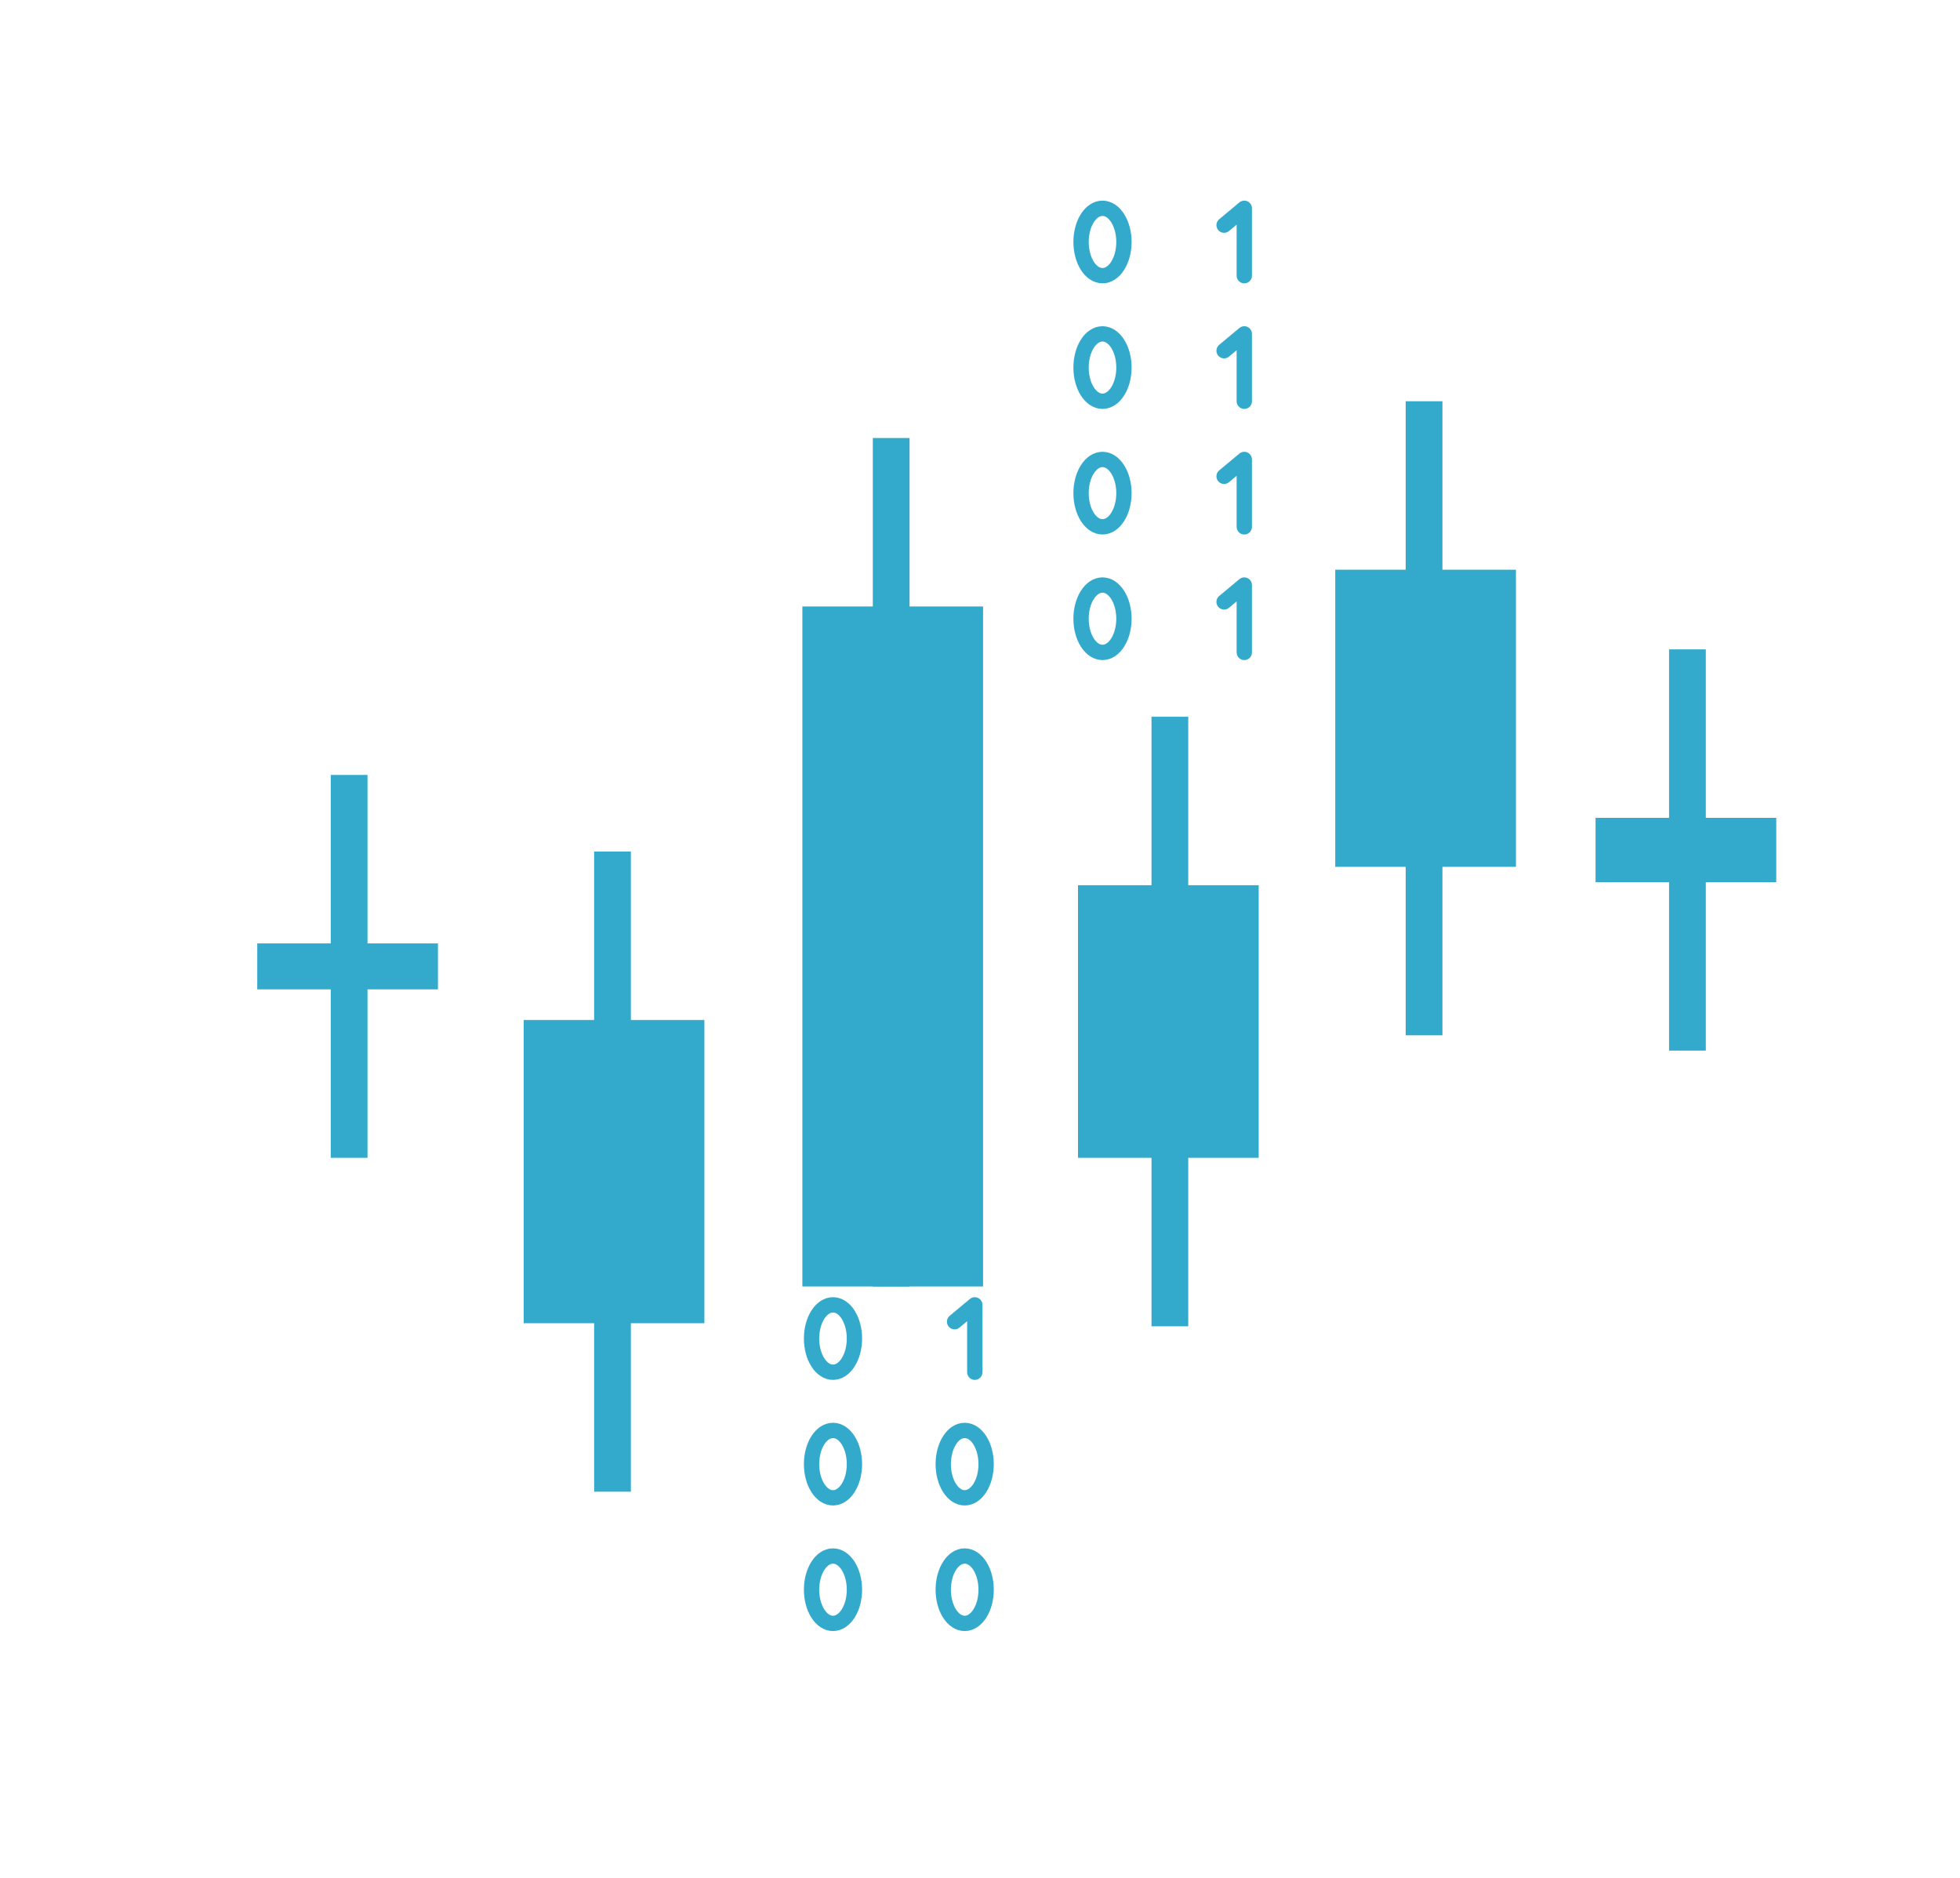
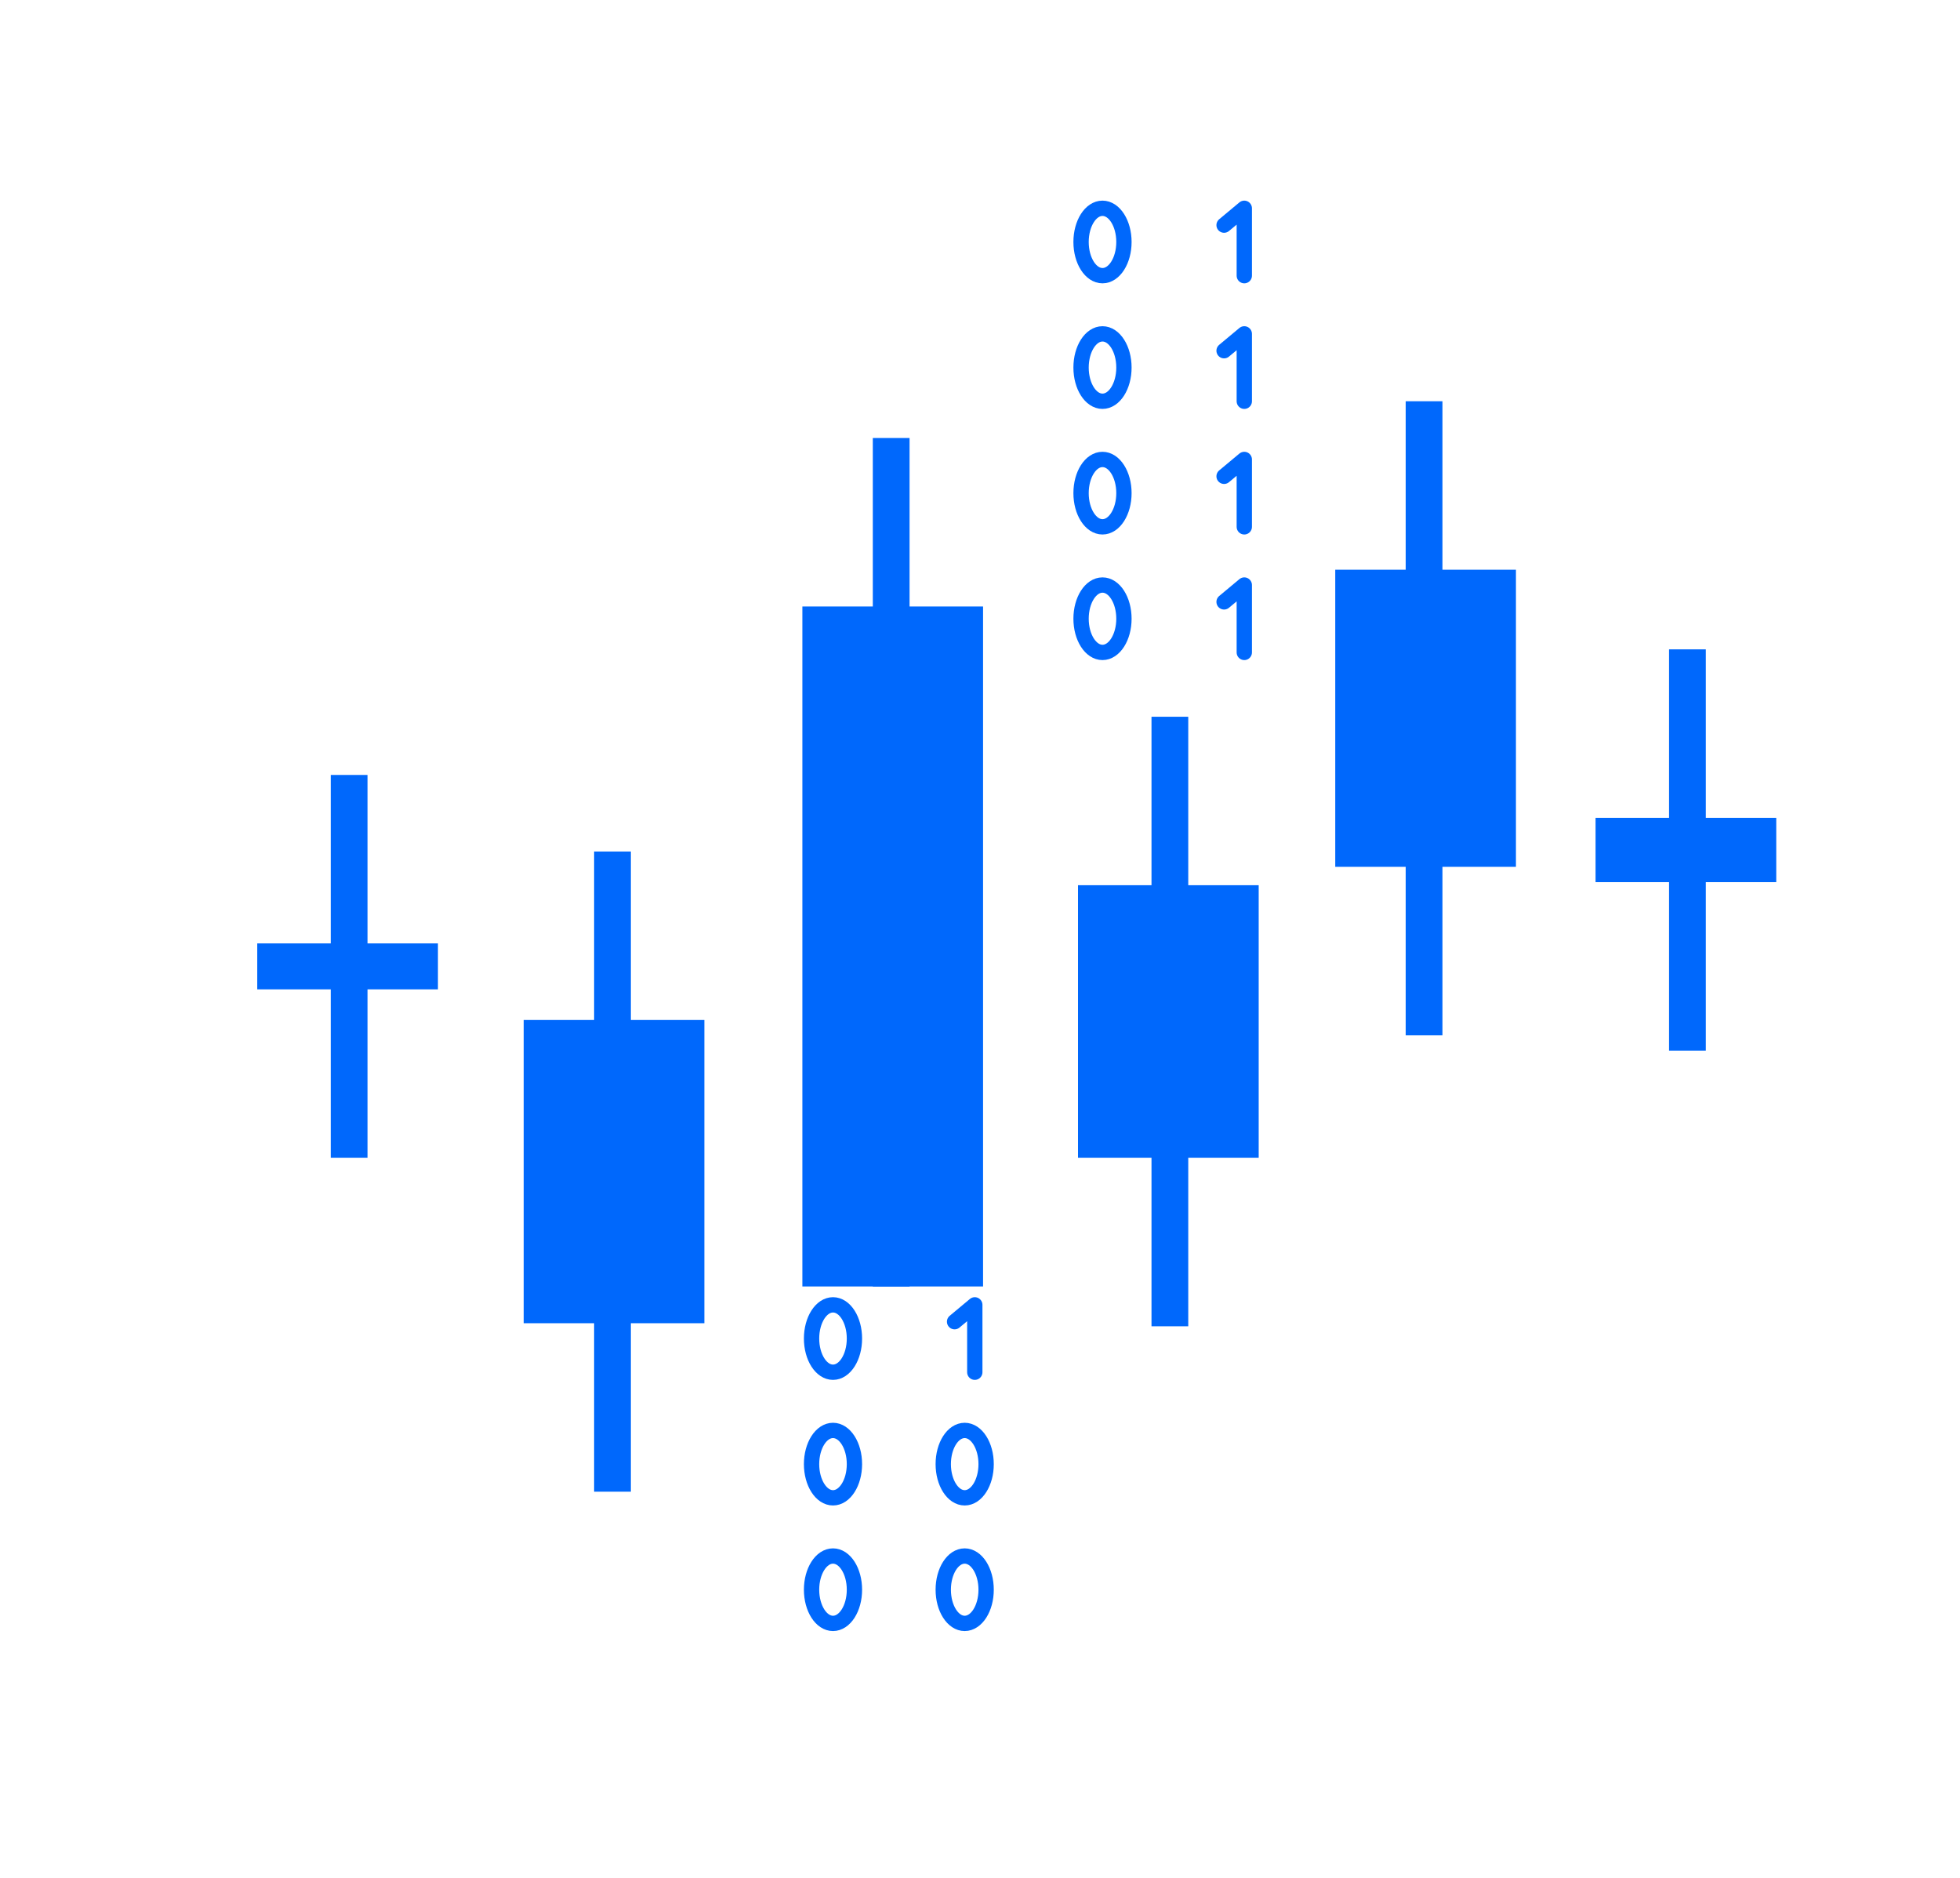
<svg xmlns="http://www.w3.org/2000/svg" viewBox="0 0 640 613" width="640" height="613">
  <defs>
    <style>
-       .wick { stroke: #33AACC; stroke-width: 12; stroke-linecap: butt; fill: none; }
-       .body { fill: #33AACC; }
+       .wick { stroke: #0068fc; stroke-width: 12; stroke-linecap: butt; fill: none; }
+       .body { fill: #0068fc; }
    </style>
    <symbol id="d0" overflow="visible">
-       <ellipse cx="0" cy="0" rx="7" ry="11" fill="none" stroke="#33AACC" stroke-width="5" />
+       <ellipse cx="0" cy="0" rx="7" ry="11" fill="none" stroke="#0068fc" stroke-width="5" />
    </symbol>
    <symbol id="d1" overflow="visible">
-       <path d="M-3.3 -5.5 L3.3 -11 L3.3 11" fill="none" stroke="#33AACC" stroke-width="5" stroke-linejoin="round" stroke-linecap="round" />
+       <path d="M-3.3 -5.5 L3.3 -11 L3.3 11" fill="none" stroke="#0068fc" stroke-width="5" stroke-linejoin="round" stroke-linecap="round" />
    </symbol>
  </defs>
  <line class="wick" x1="114" y1="253" x2="114" y2="378" />
  <rect class="body" x="84" y="308" width="59" height="15" />
  <line class="wick" x1="200" y1="278" x2="200" y2="487" />
  <rect class="body" x="171" y="333" width="59" height="99" />
  <line class="wick" x1="291" y1="143" x2="291" y2="420" />
  <rect class="body" x="262" y="198" width="59" height="222" />
  <line class="wick" x1="382" y1="234" x2="382" y2="433" />
  <rect class="body" x="352" y="289" width="59" height="89" />
  <line class="wick" x1="465" y1="131" x2="465" y2="338" />
  <rect class="body" x="436" y="186" width="59" height="97" />
  <line class="wick" x1="551" y1="212" x2="551" y2="343" />
  <rect class="body" x="521" y="267" width="59" height="21" />
  <use href="#d0" x="360" y="79" />
  <use href="#d1" x="403" y="79" />
  <use href="#d0" x="360" y="120" />
  <use href="#d1" x="403" y="120" />
  <use href="#d0" x="360" y="161" />
  <use href="#d1" x="403" y="161" />
  <use href="#d0" x="360" y="202" />
  <use href="#d1" x="403" y="202" />
  <use href="#d0" x="272" y="437" />
  <use href="#d1" x="315" y="437" />
  <use href="#d0" x="272" y="478" />
  <use href="#d0" x="315" y="478" />
  <use href="#d0" x="272" y="519" />
  <use href="#d0" x="315" y="519" />
</svg>
